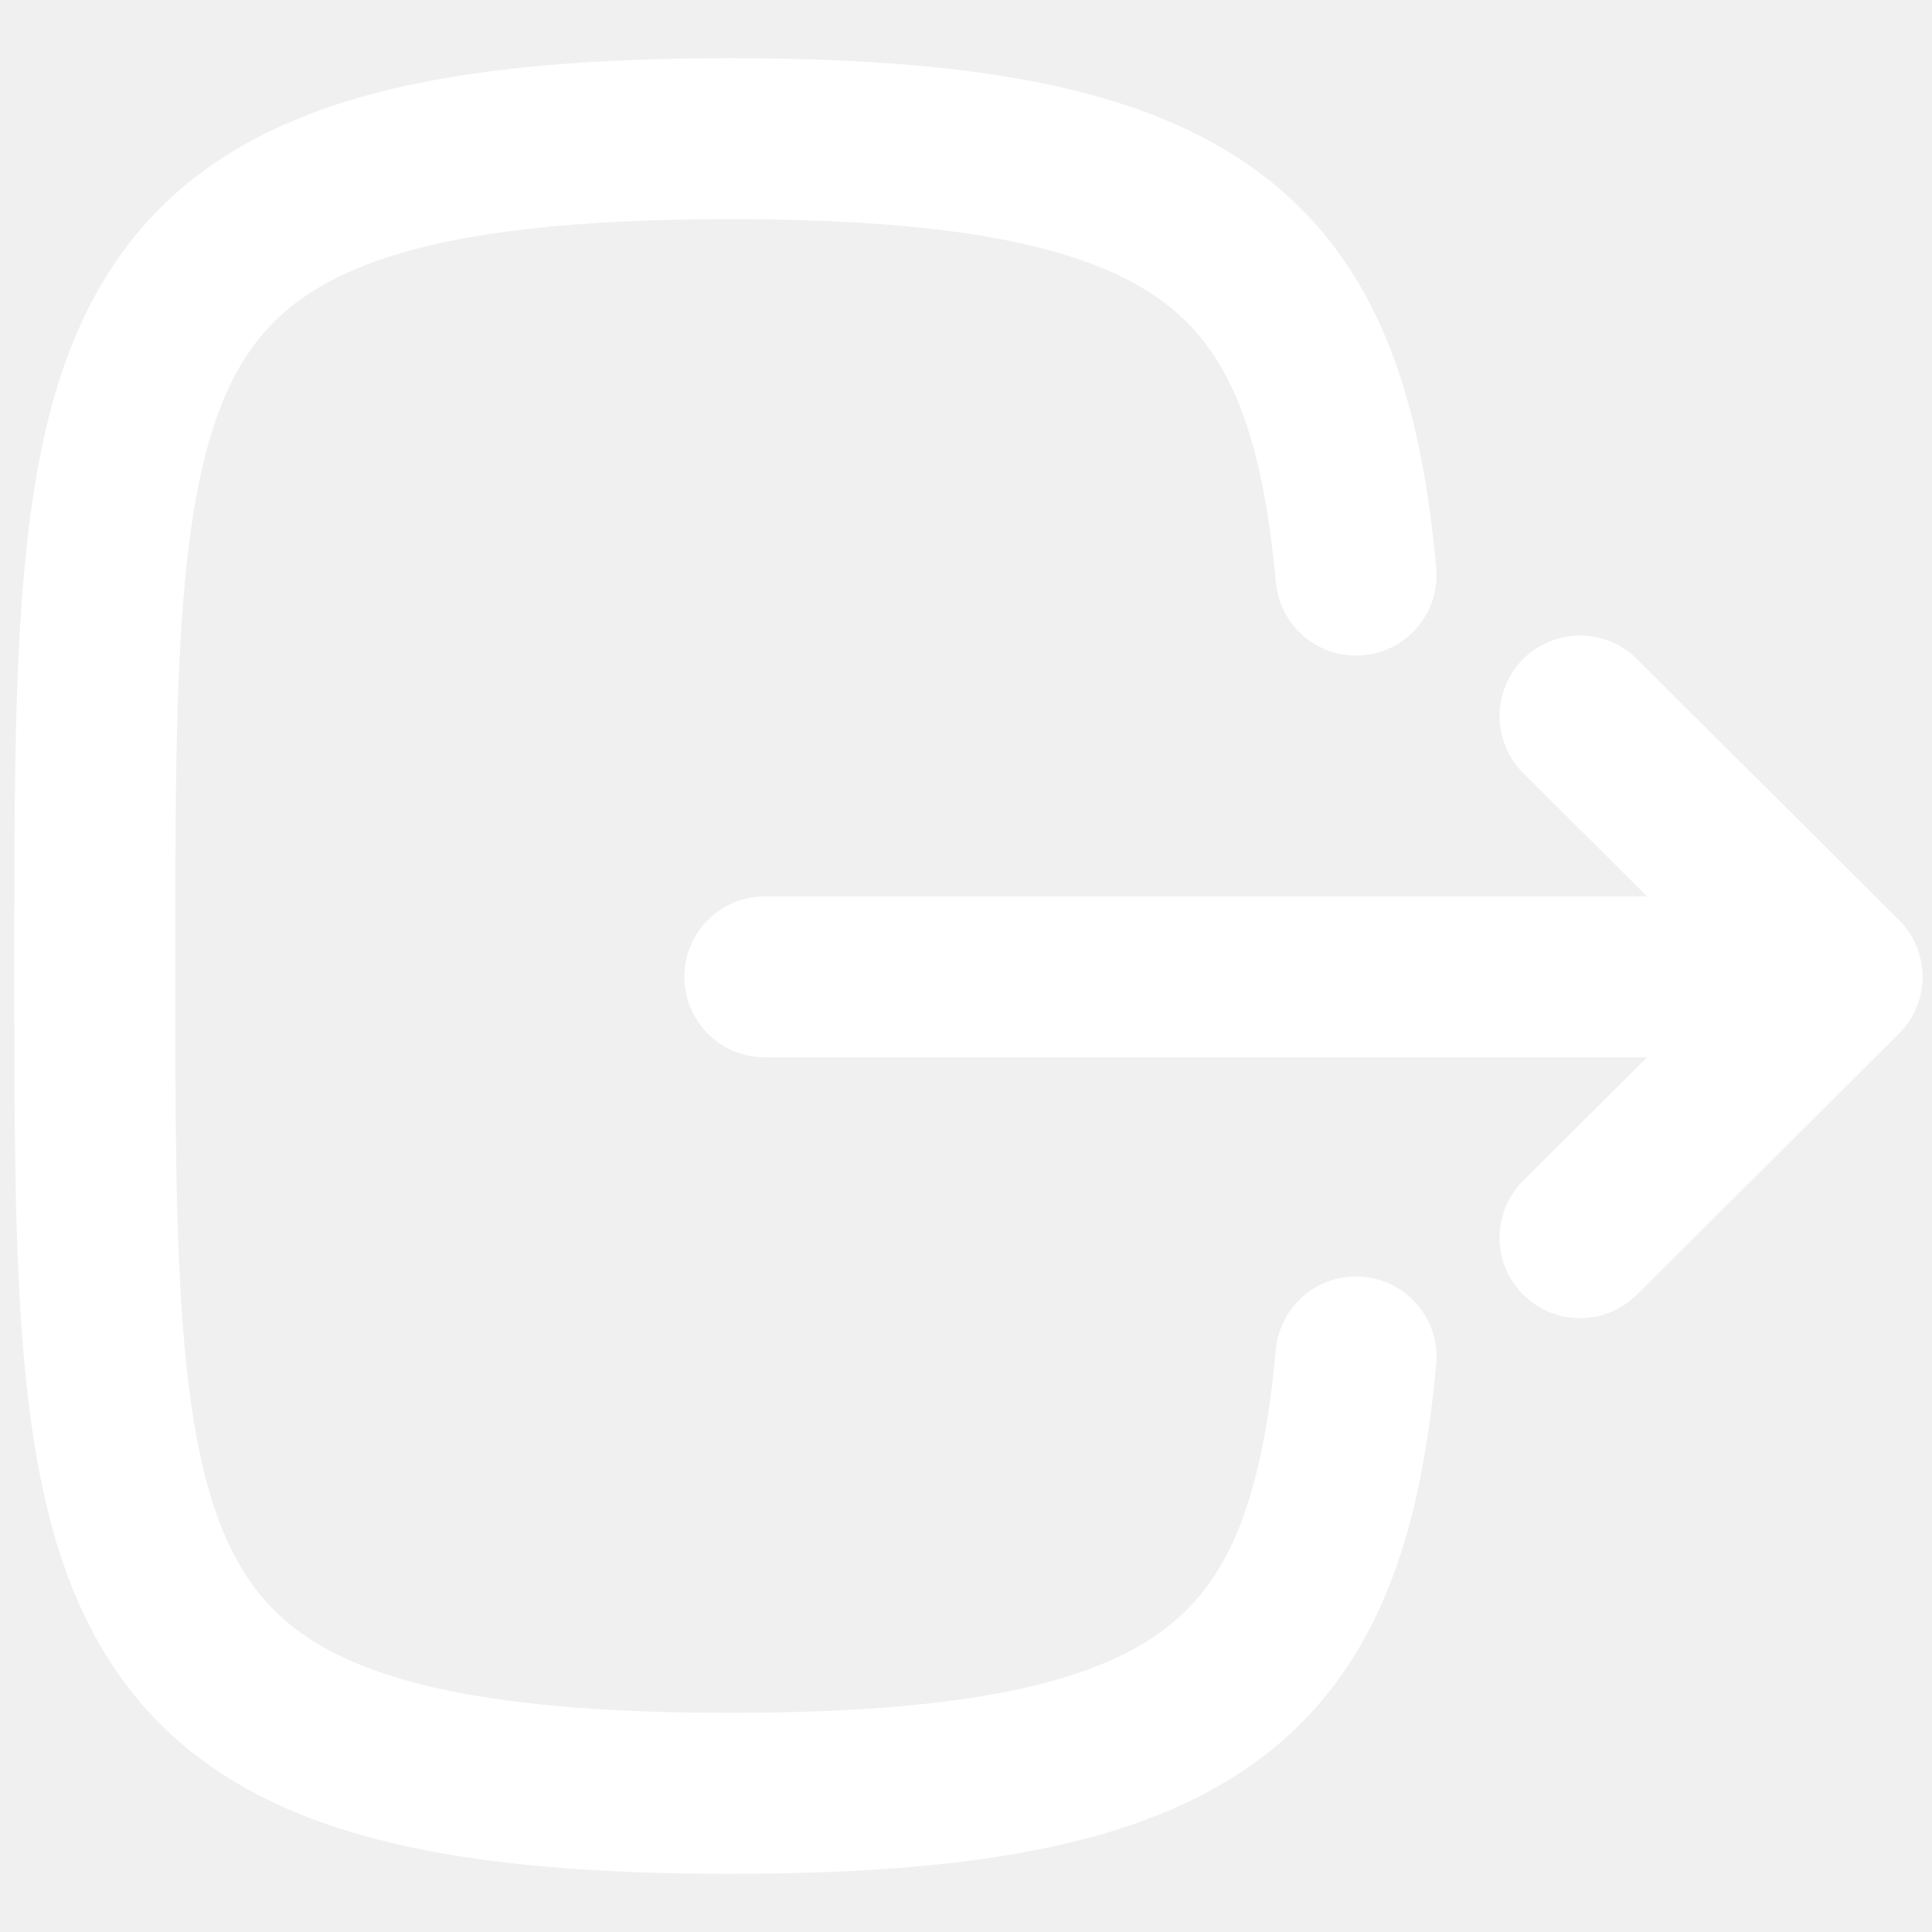
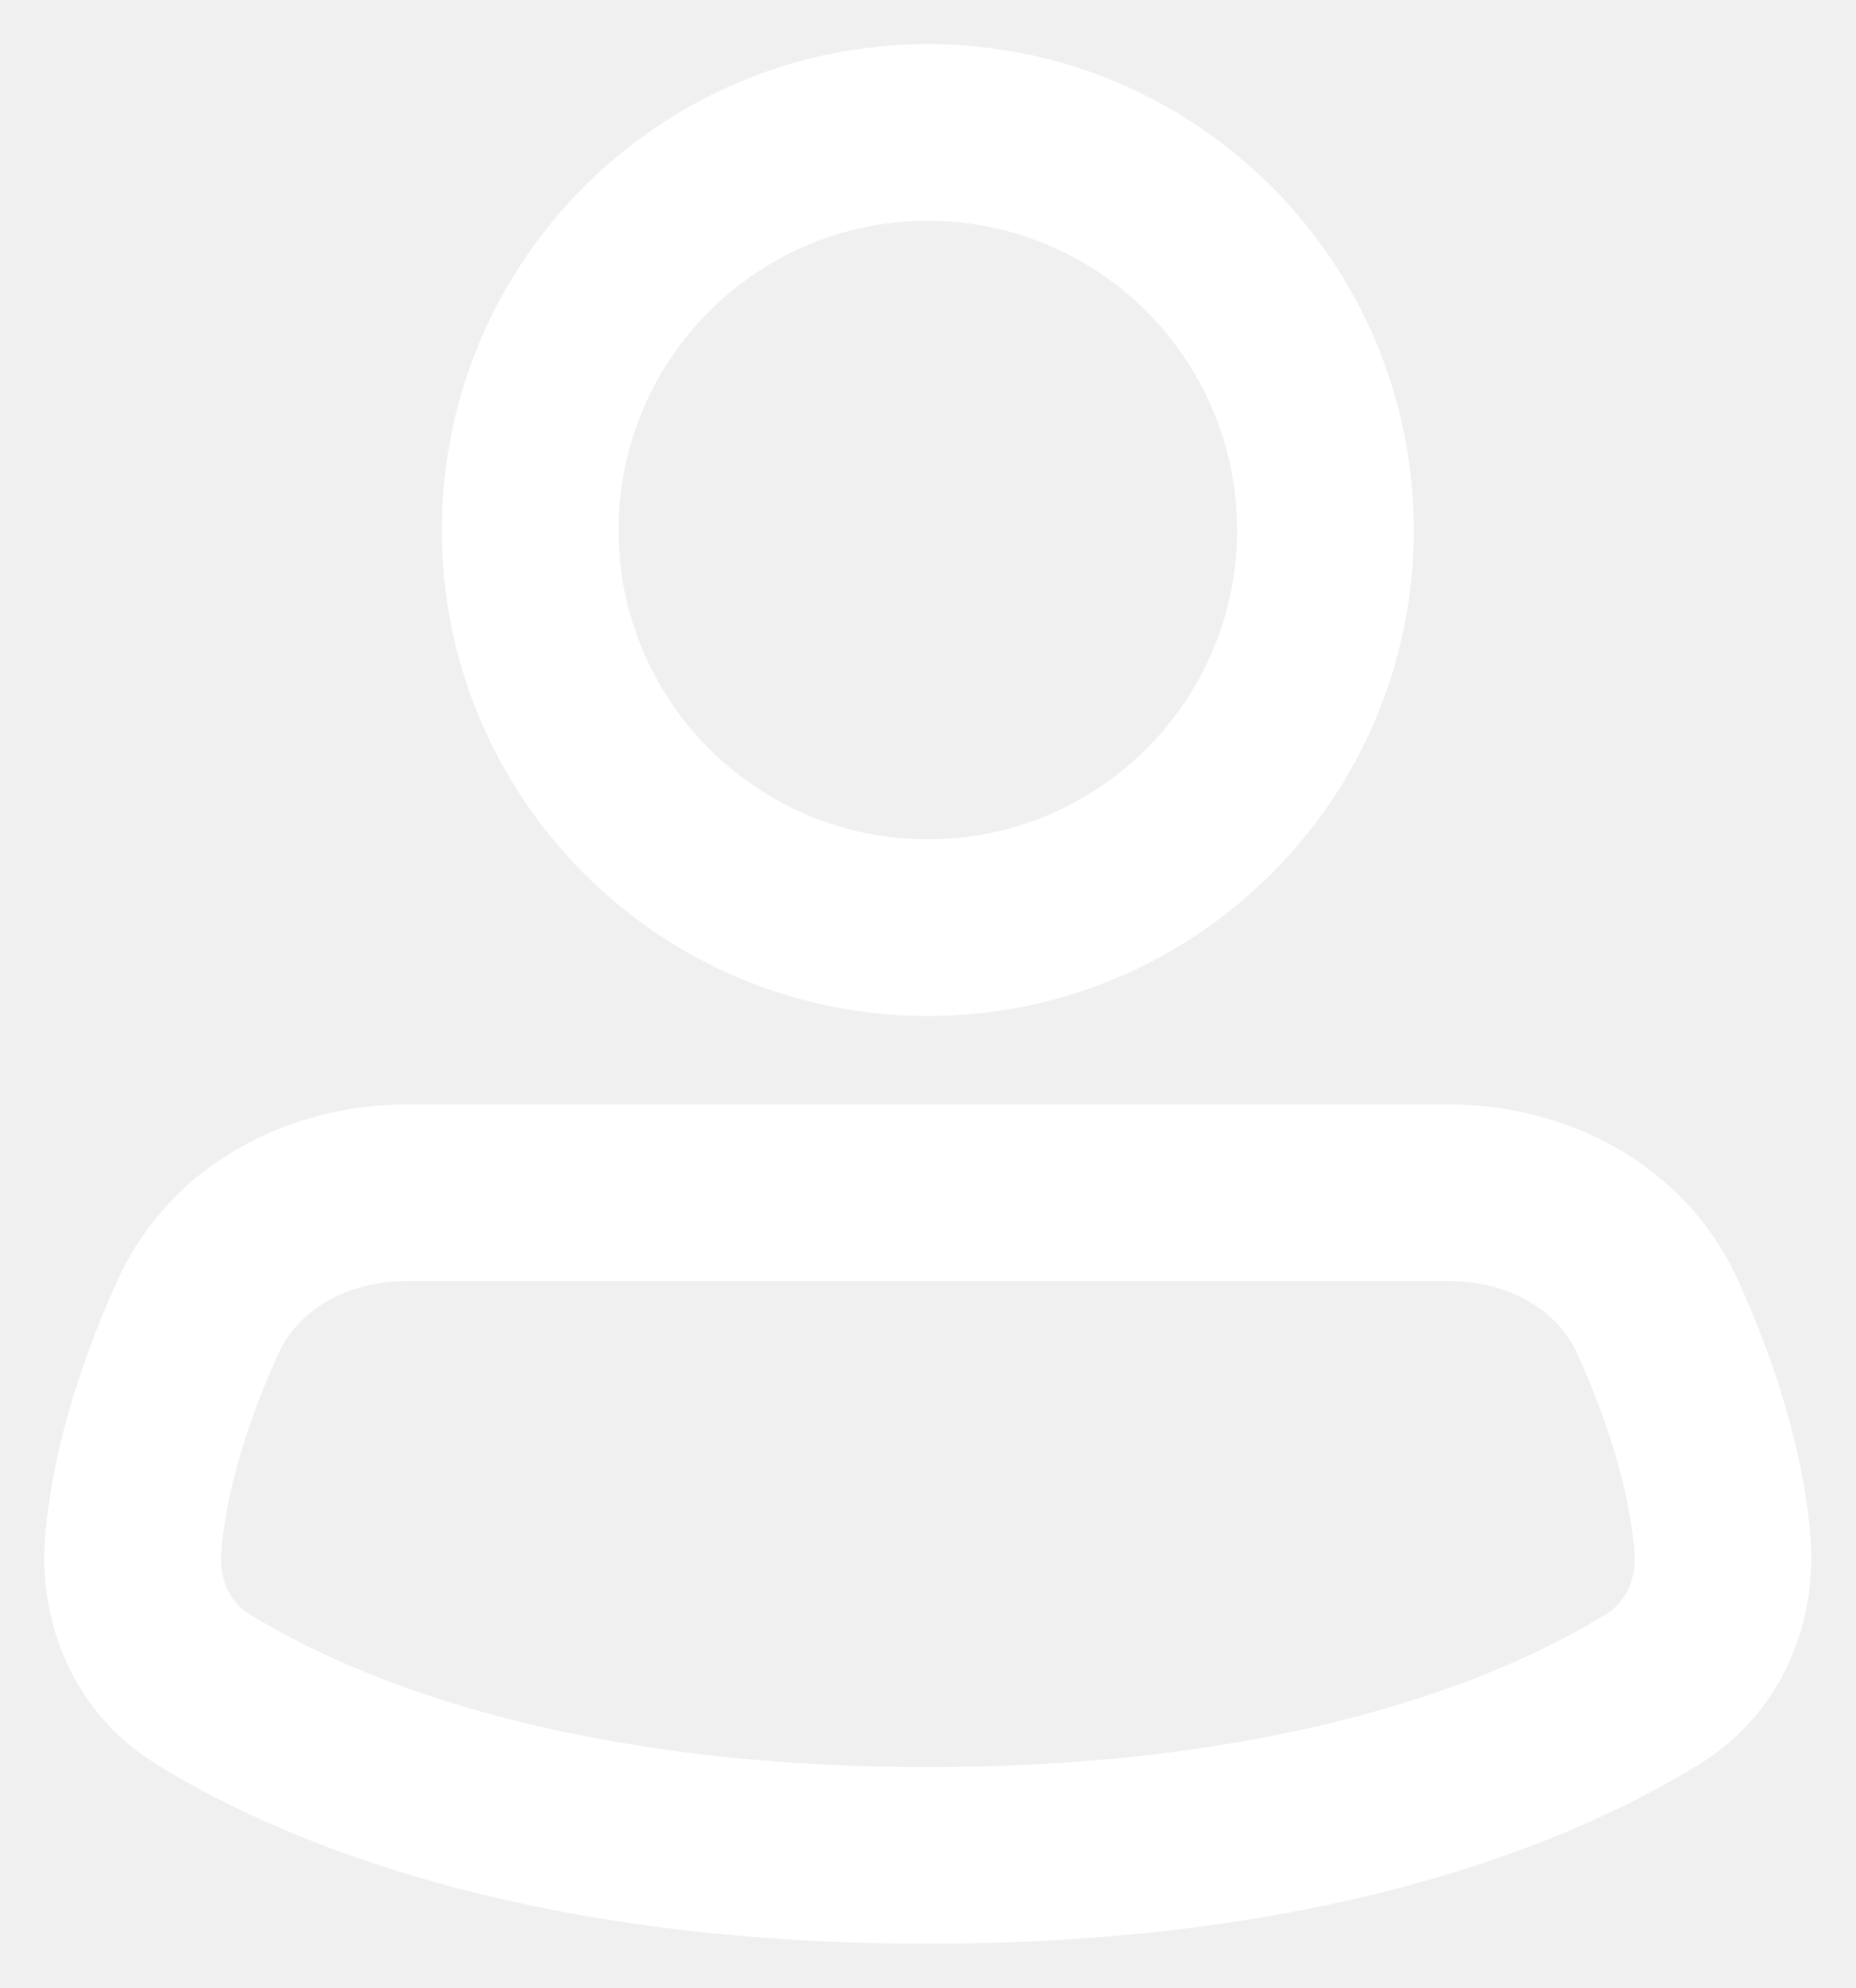
- <svg xmlns="http://www.w3.org/2000/svg" width="18" height="18" viewBox="0 0 18 18" fill="none">
-   <path d="M17.16 9.101H7.126" stroke="white" stroke-width="1.5" stroke-linecap="round" stroke-linejoin="round" />
-   <path d="M14.721 6.671L17.161 9.101L14.721 11.531" stroke="white" stroke-width="1.5" stroke-linecap="round" stroke-linejoin="round" />
-   <path d="M12.634 5.358C12.359 2.375 11.242 1.292 6.801 1.292C0.883 1.292 0.883 3.217 0.883 9C0.883 14.783 0.883 16.708 6.801 16.708C11.242 16.708 12.359 15.625 12.634 12.642" stroke="white" stroke-width="1.5" stroke-linecap="round" stroke-linejoin="round" />
+ <svg xmlns="http://www.w3.org/2000/svg" width="14" height="15" viewBox="0 0 14 15" fill="none">
+   <path fill-rule="evenodd" clip-rule="evenodd" d="M7.001 1.666C5.712 1.666 4.667 2.711 4.667 4C4.667 5.288 5.712 6.333 7.001 6.333C8.289 6.333 9.334 5.288 9.334 4C9.334 2.711 8.289 1.666 7.001 1.666ZM3.334 4C3.334 1.975 4.976 0.333 7.001 0.333C9.026 0.333 10.667 1.975 10.667 4C10.667 6.025 9.026 7.666 7.001 7.666C4.976 7.666 3.334 6.025 3.334 4Z" fill="white" />
+   <path fill-rule="evenodd" clip-rule="evenodd" d="M3.07 9.666C2.608 9.666 2.246 9.891 2.1 10.215C1.897 10.662 1.713 11.195 1.67 11.7C1.65 11.926 1.744 12.093 1.874 12.174C2.56 12.6 4.15 13.333 7.001 13.333C9.851 13.333 11.441 12.6 12.127 12.174C12.257 12.093 12.351 11.926 12.332 11.7C12.288 11.195 12.104 10.662 11.901 10.215C11.755 9.891 11.393 9.666 10.931 9.666H3.07ZM0.885 9.664C1.291 8.77 2.196 8.333 3.07 8.333H10.931C11.805 8.333 12.71 8.77 13.116 9.664C13.348 10.177 13.598 10.867 13.66 11.586C13.716 12.241 13.444 12.925 12.83 13.306C11.928 13.867 10.094 14.666 7.001 14.666C3.907 14.666 2.073 13.867 1.171 13.306C0.557 12.925 0.285 12.241 0.341 11.586C0.403 10.867 0.653 10.177 0.885 9.664Z" fill="white" />
</svg>
